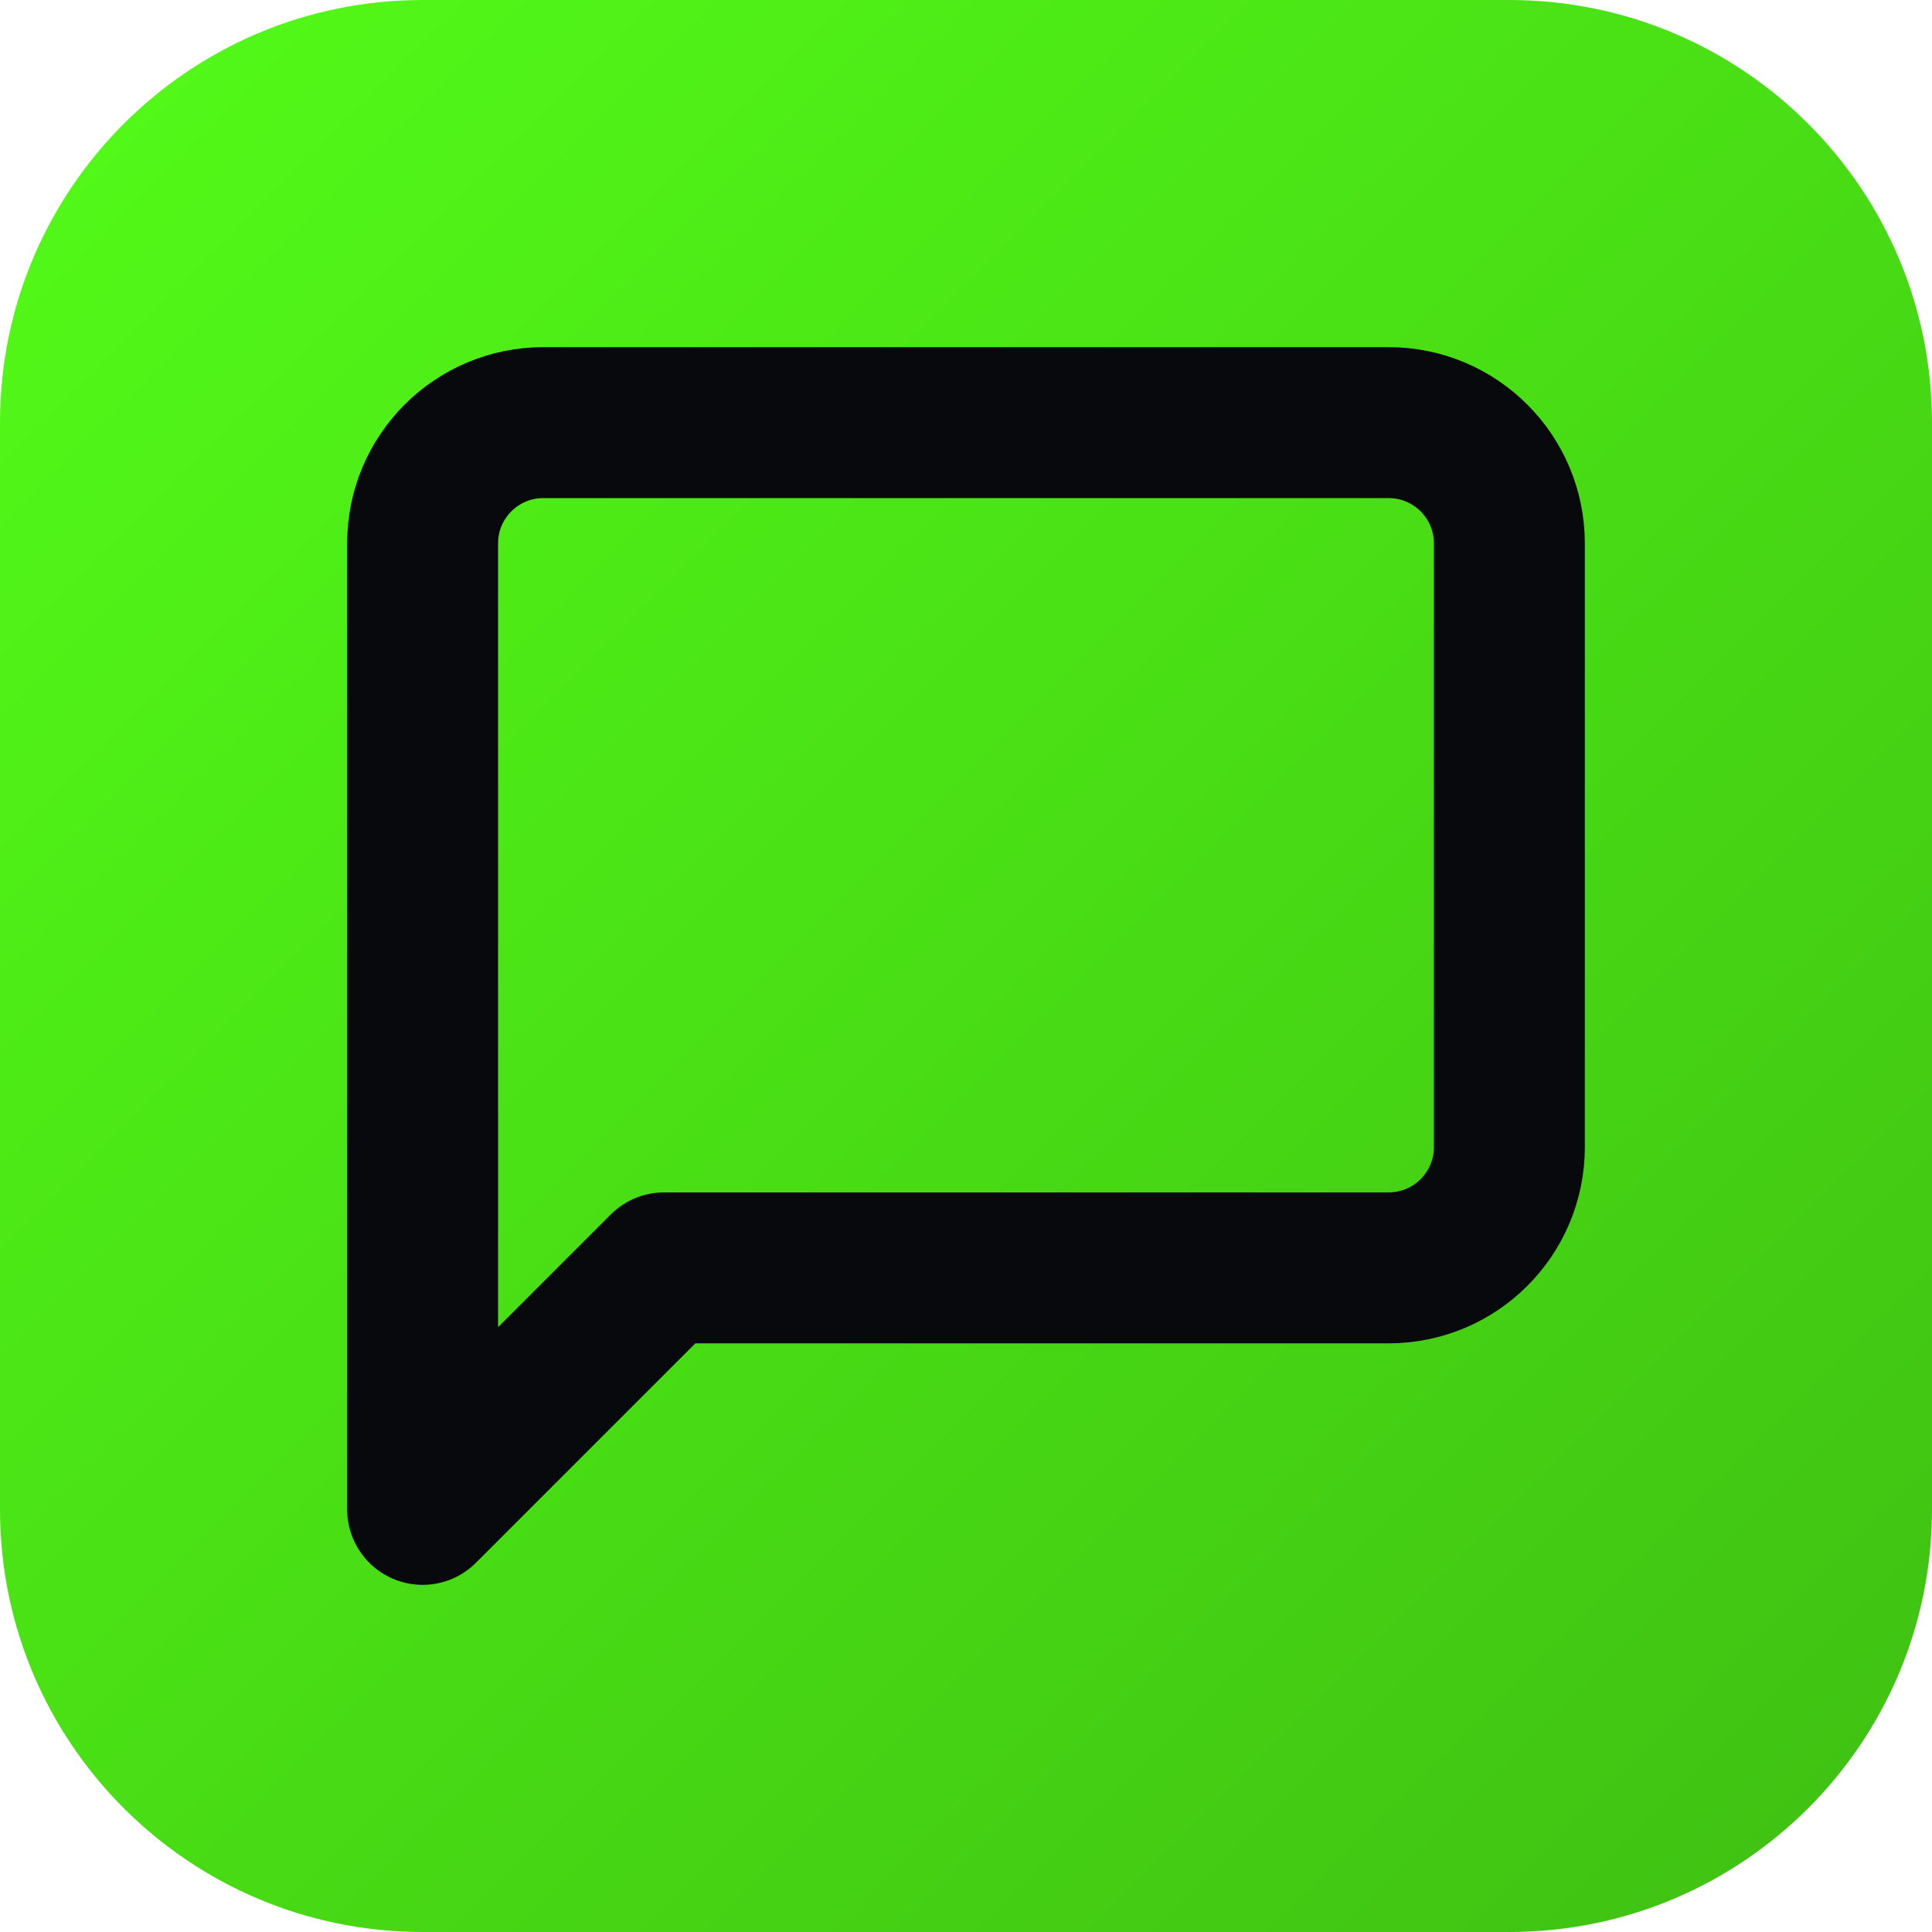
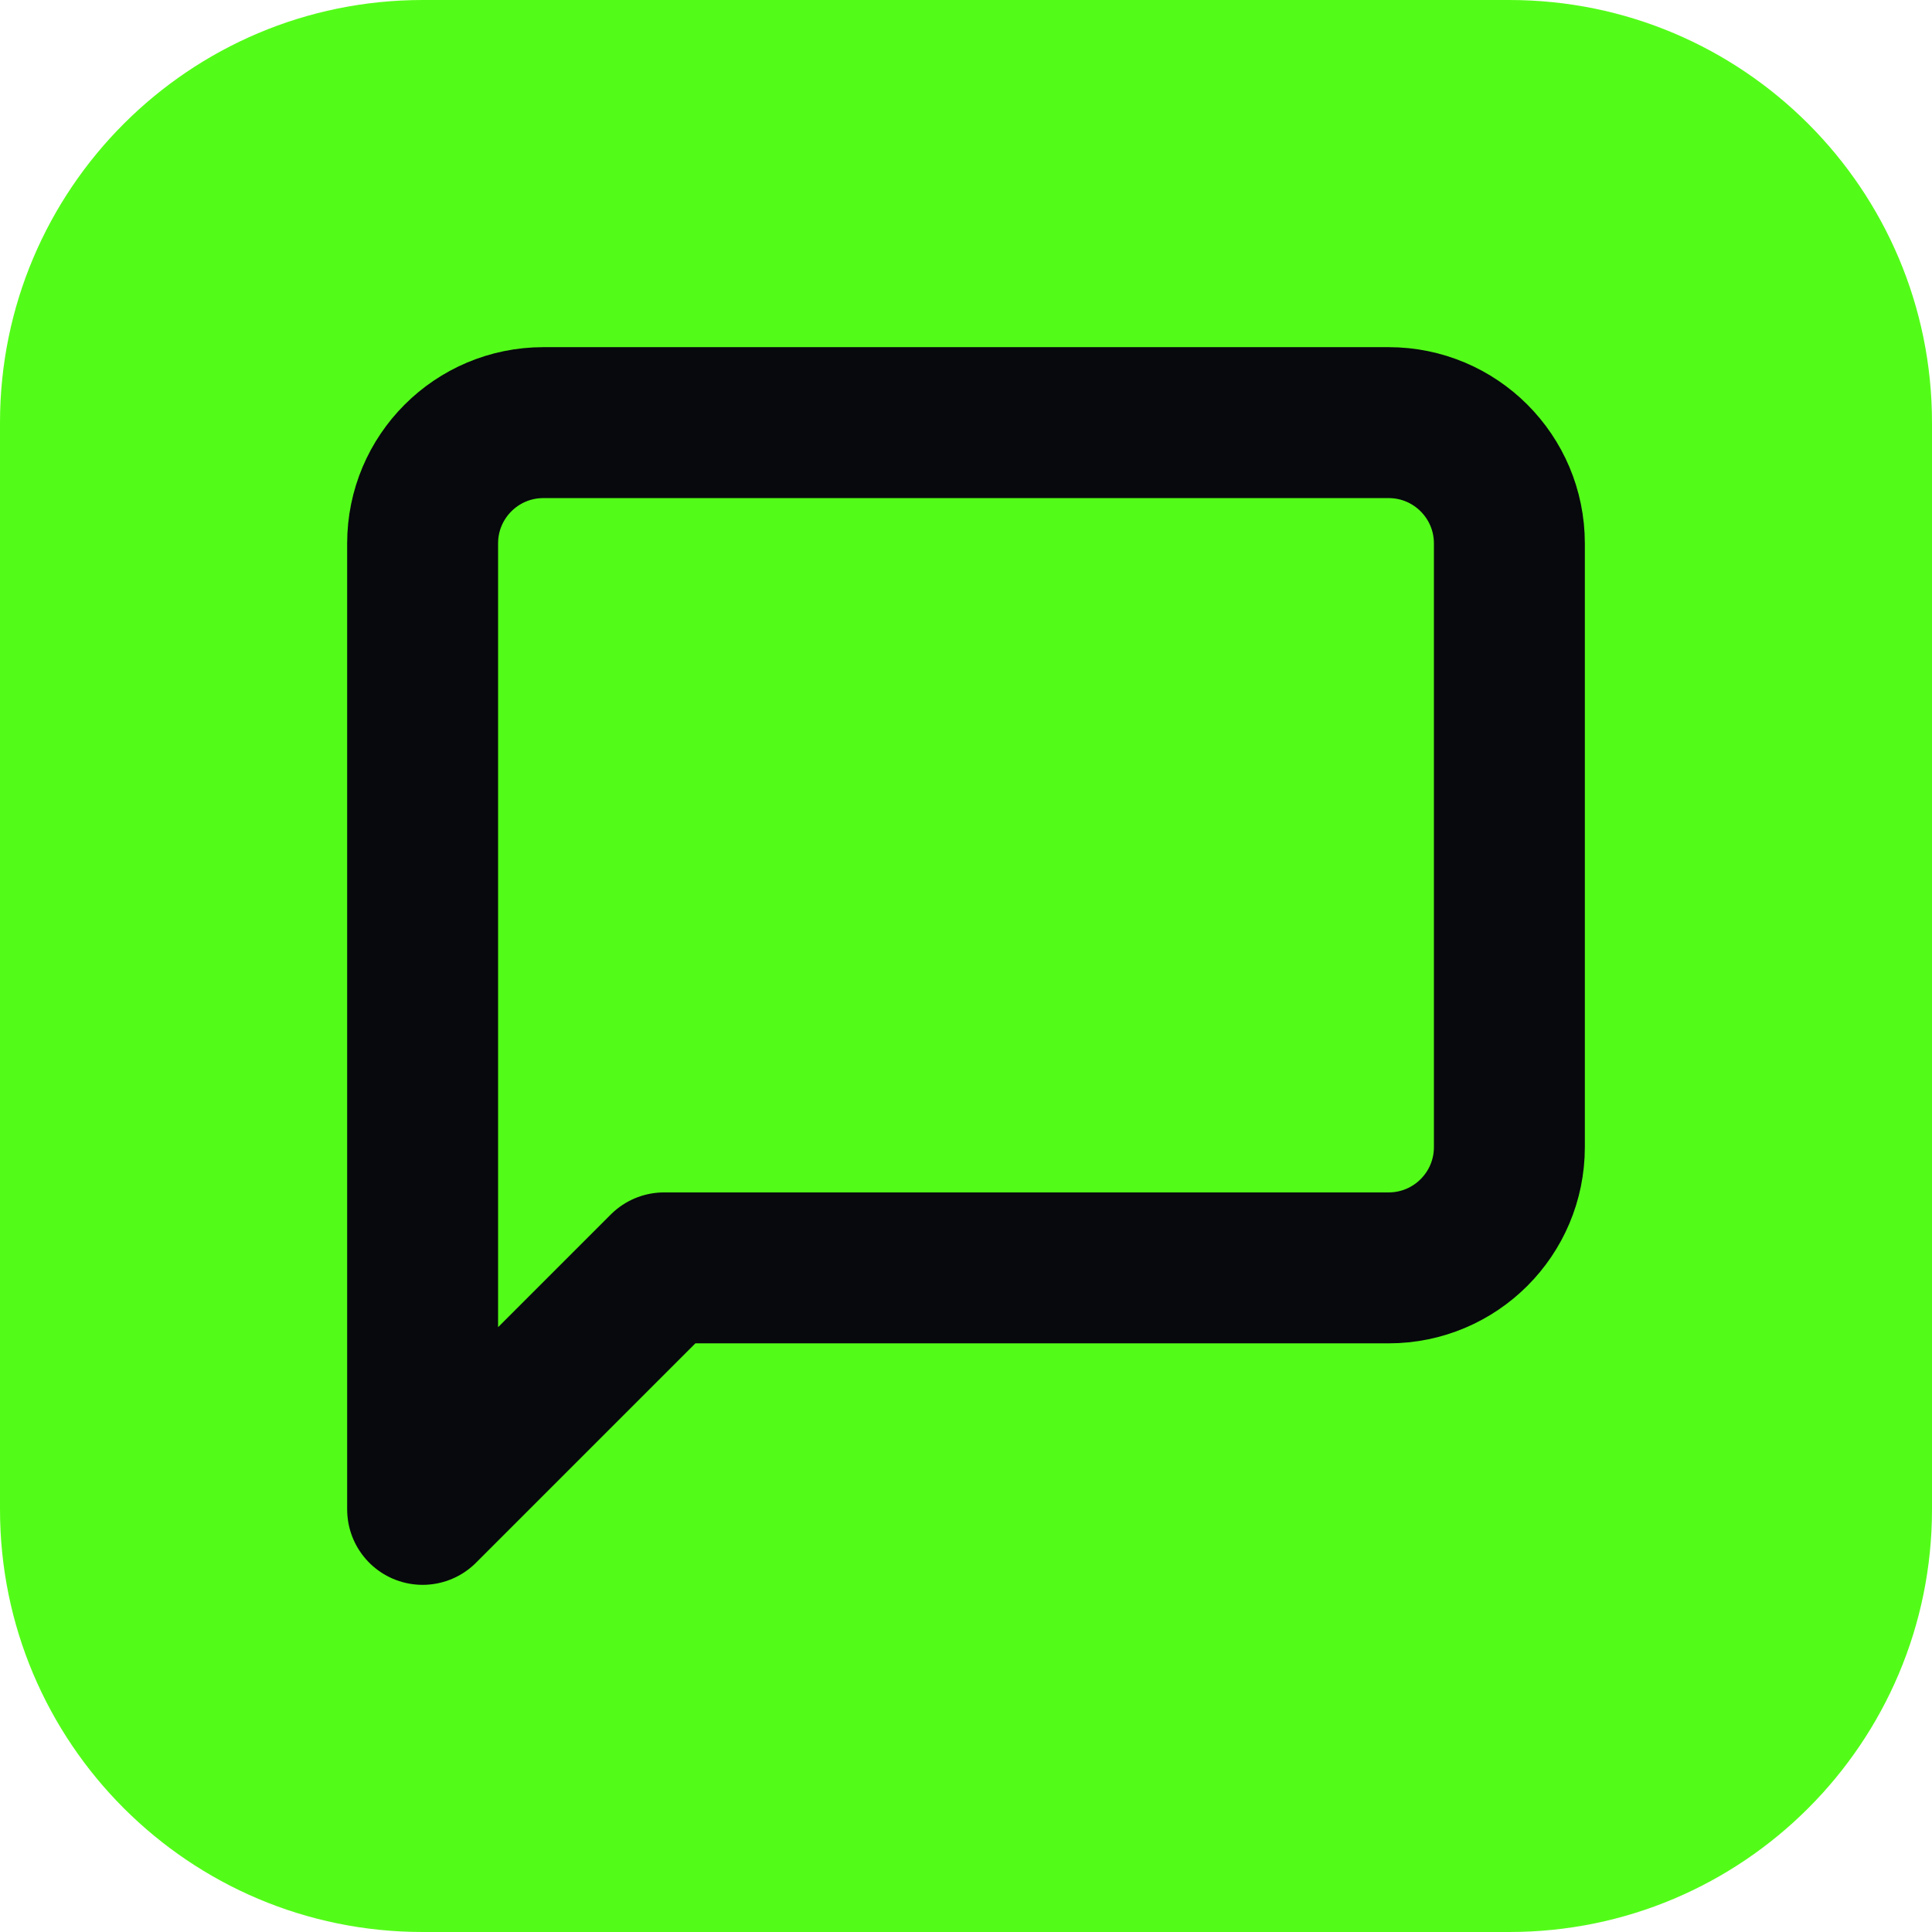
<svg xmlns="http://www.w3.org/2000/svg" viewBox="0 0 32 32">
-   <defs>
-     <linearGradient id="bg" x1="0" y1="0" x2="1" y2="1">
-       <stop offset="0%" stop-color="#53fc18" />
-       <stop offset="100%" stop-color="#3fbf12" />
-     </linearGradient>
-   </defs>
-   <rect width="32" height="32" rx="7" fill="url(#bg)" />
+   <rect width="32" height="32" rx="7" fill="#53fc18" />
  <g transform="translate(4 4) scale(1)" fill="none" stroke="#07090d" stroke-width="2.5" stroke-linecap="round" stroke-linejoin="round">
    <path d="M21 15a2 2 0 0 1-2 2H7l-4 4V5a2 2 0 0 1 2-2h14a2 2 0 0 1 2 2z" />
  </g>
</svg>
